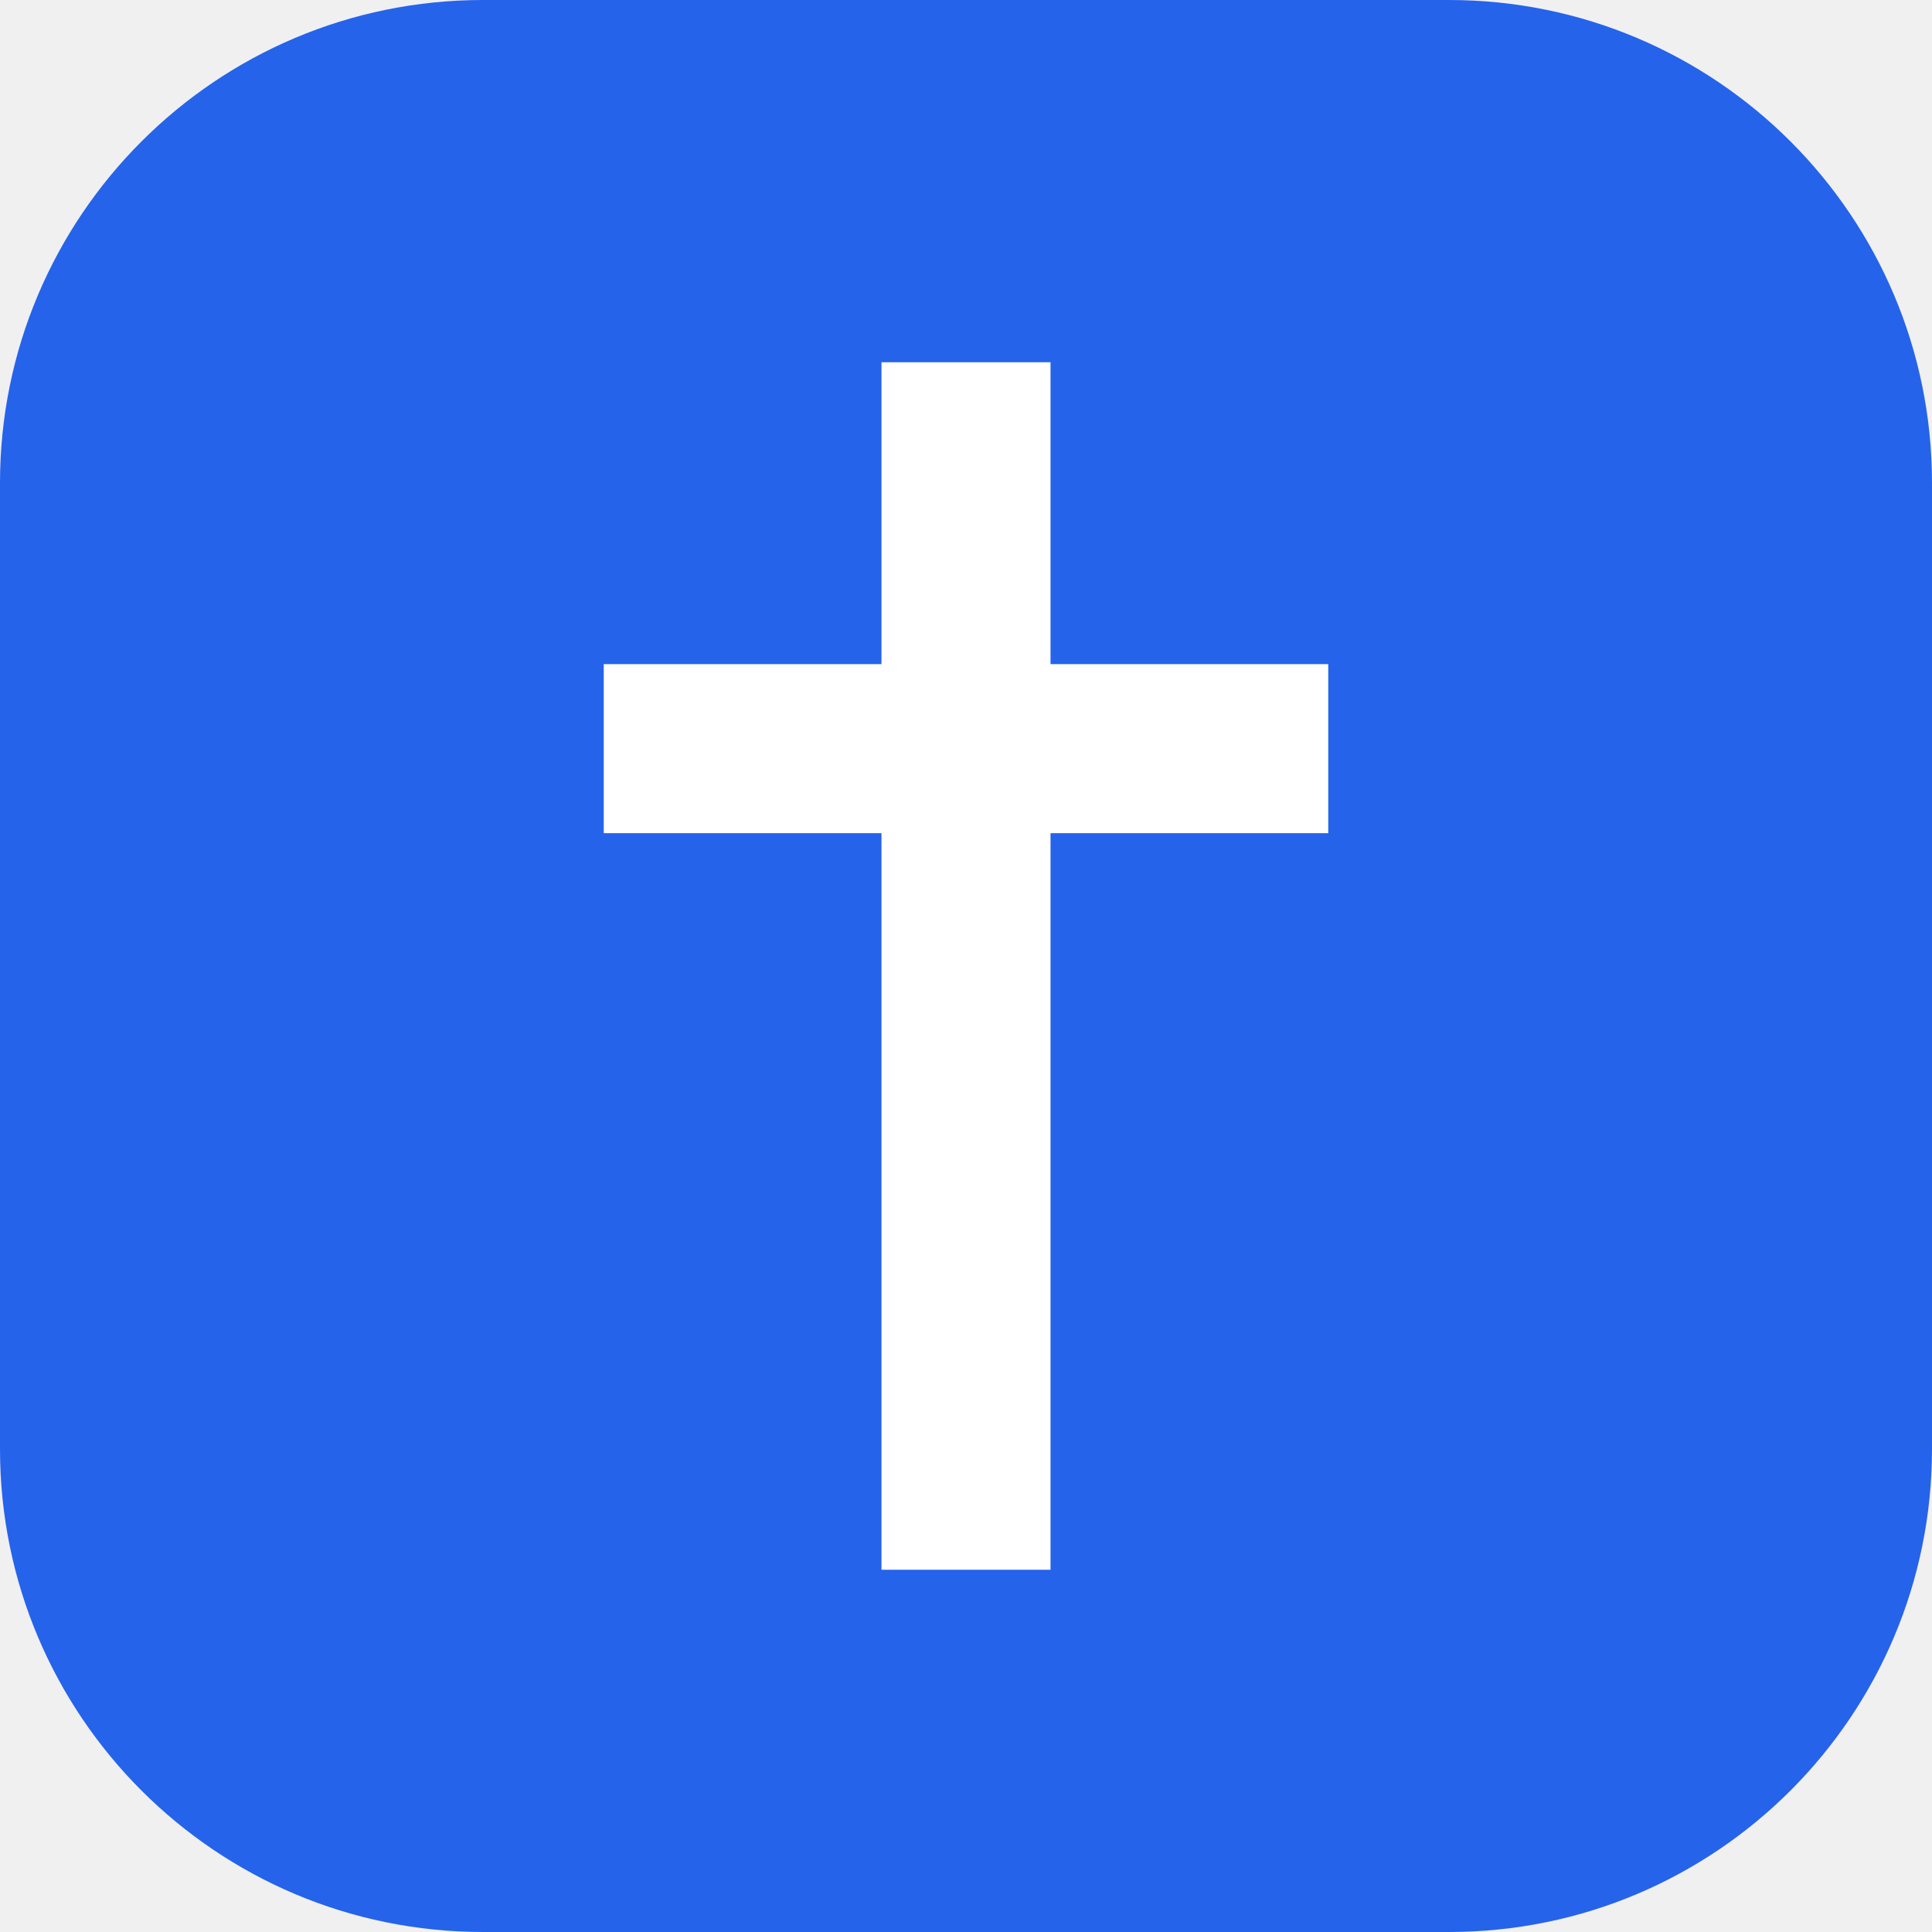
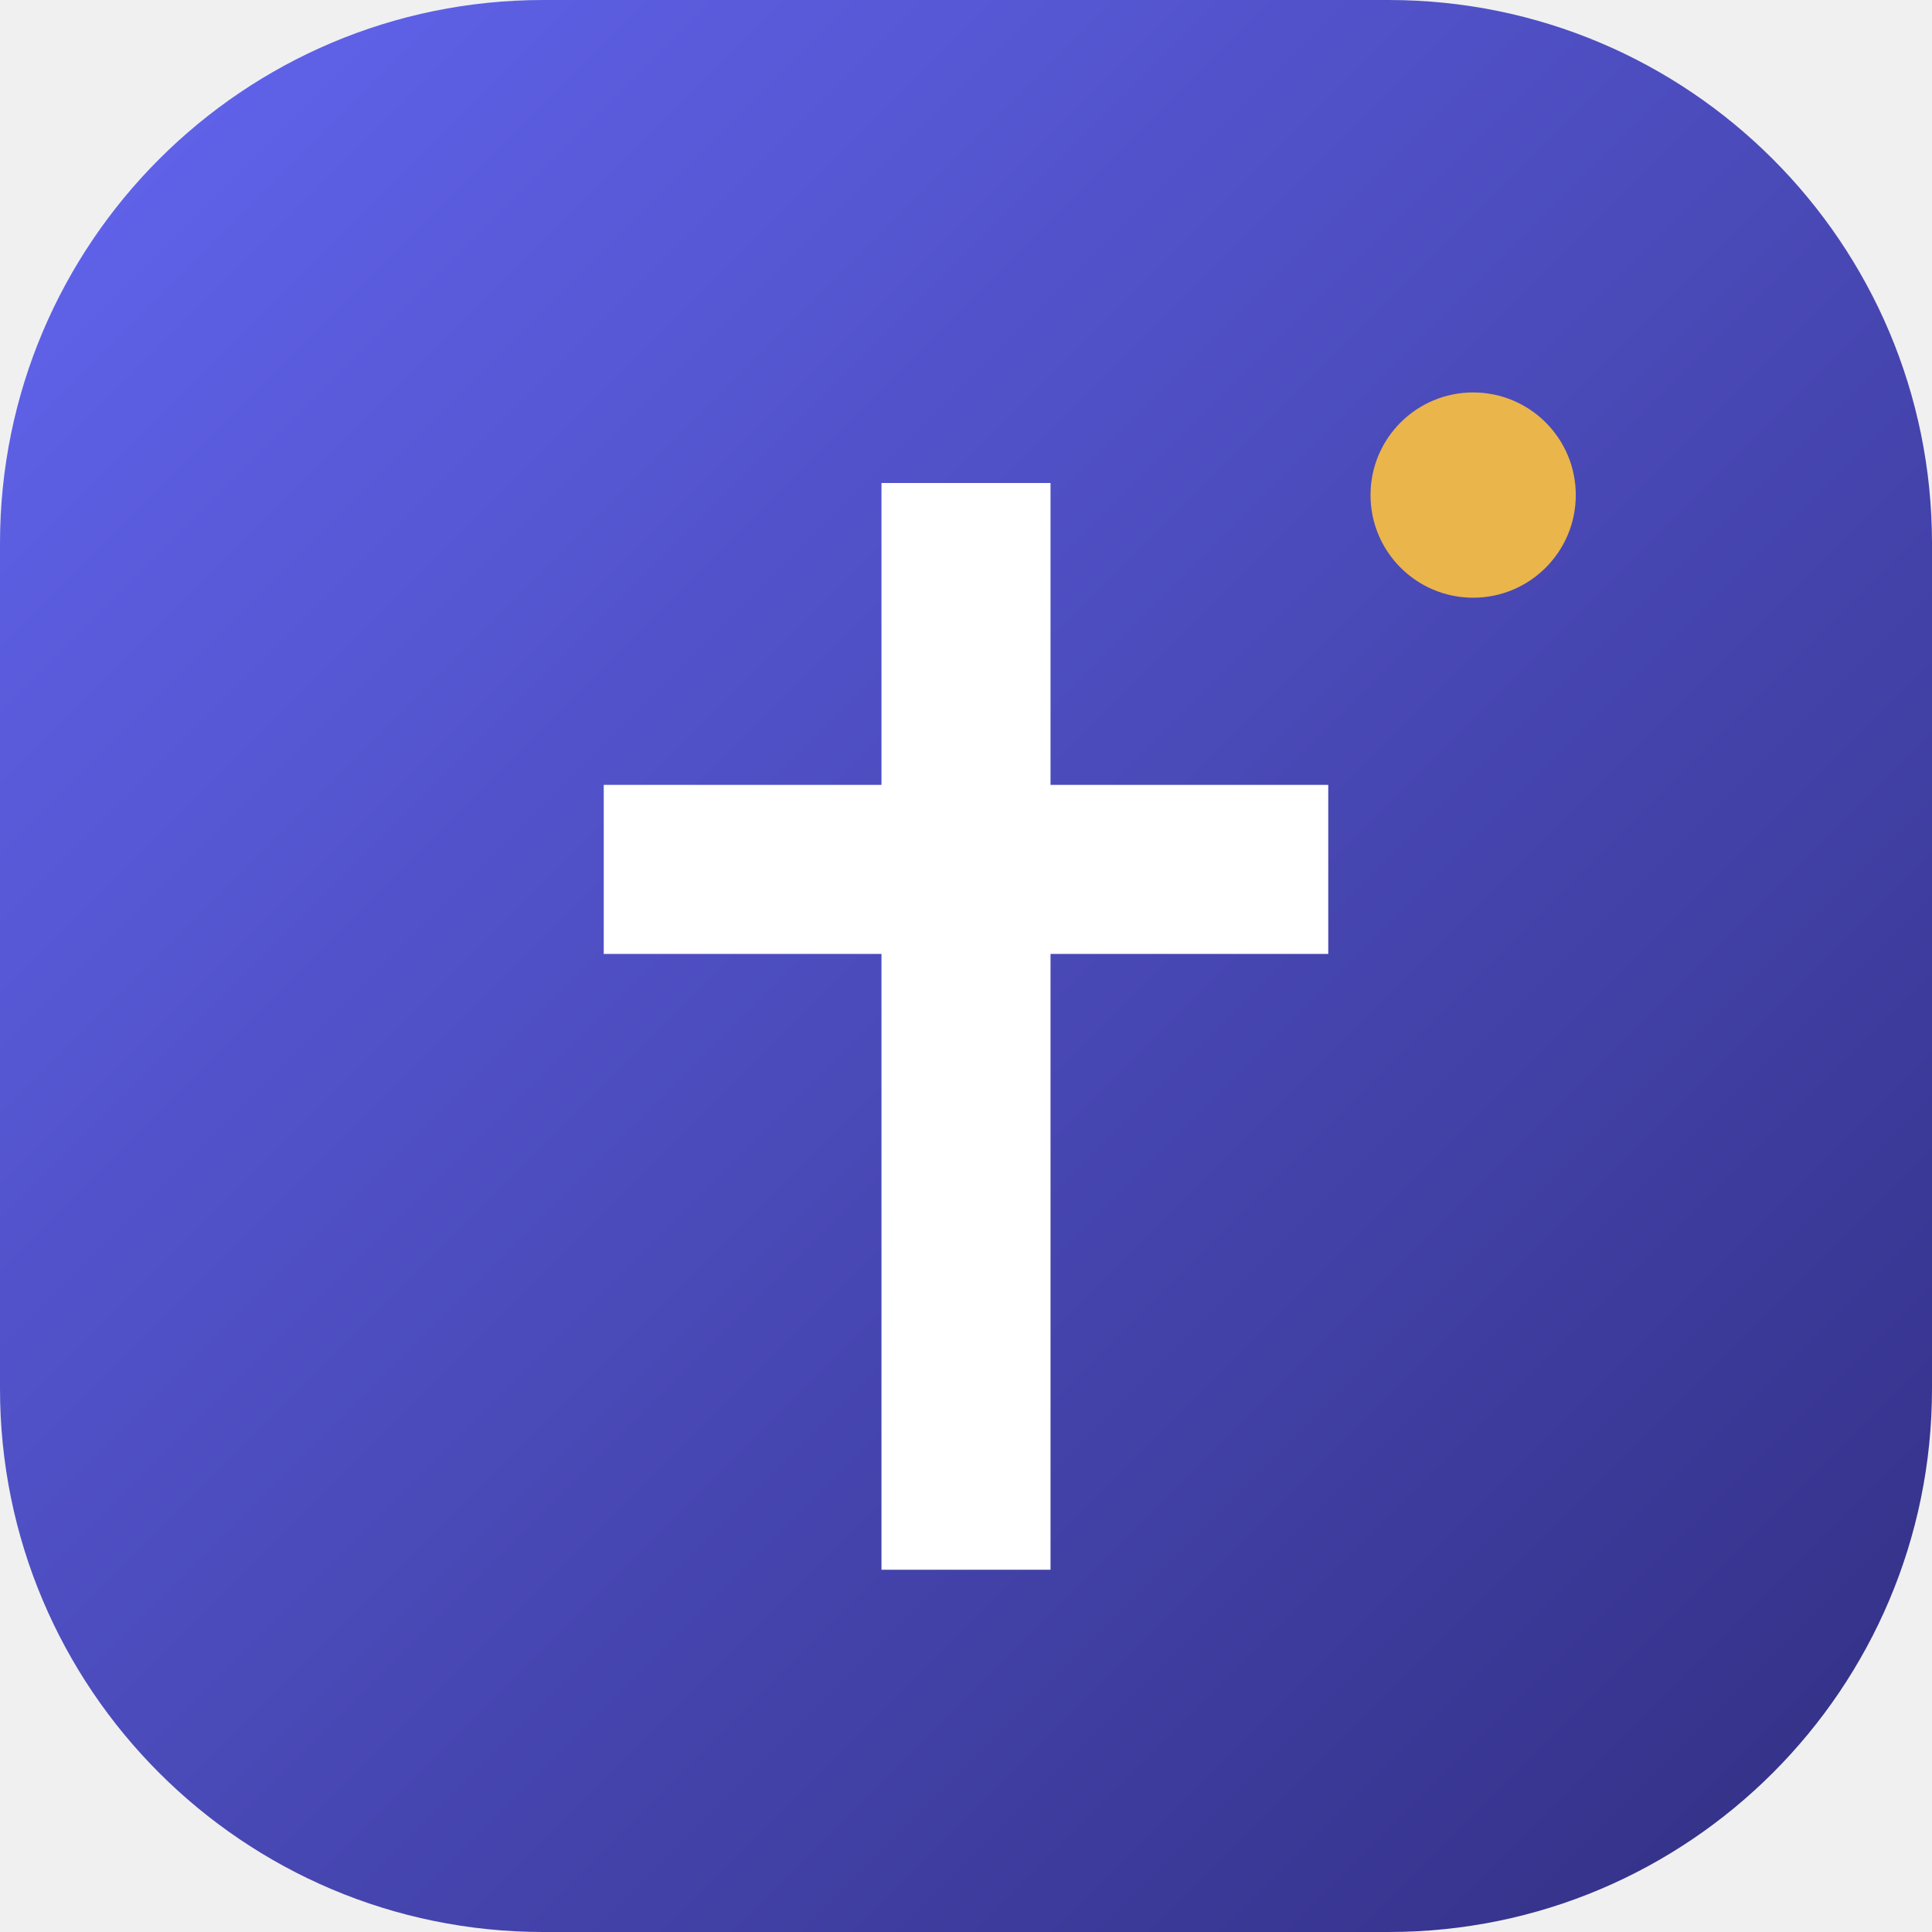
<svg xmlns="http://www.w3.org/2000/svg" viewBox="0 0 32 32" width="32" height="32">
-   <rect width="32" height="32" rx="8" fill="#2563EB" />
-   <path d="M14.6 6h2.8v5h4.6v2.8h-4.6V26h-2.8V13.8H10V11h4.6z" fill="#fff" />
+   <defs>
+     <linearGradient id="f" x1="0" y1="0" x2="1" y2="1">
+       <stop offset="0" stop-color="#6366F1" />
+       <stop offset="1" stop-color="#312E81" />
+     </linearGradient>
+   </defs>
+   <rect width="32" height="32" rx="9" fill="url(#f)" />
+   <path d="M14.6 8h2.8v5h4.6v2.8h-4.6V26h-2.8V15.8H10V13h4.6z" fill="#fff" />
+   <circle cx="24.4" cy="8.2" r="1.7" fill="#EAB54A" />
</svg>
